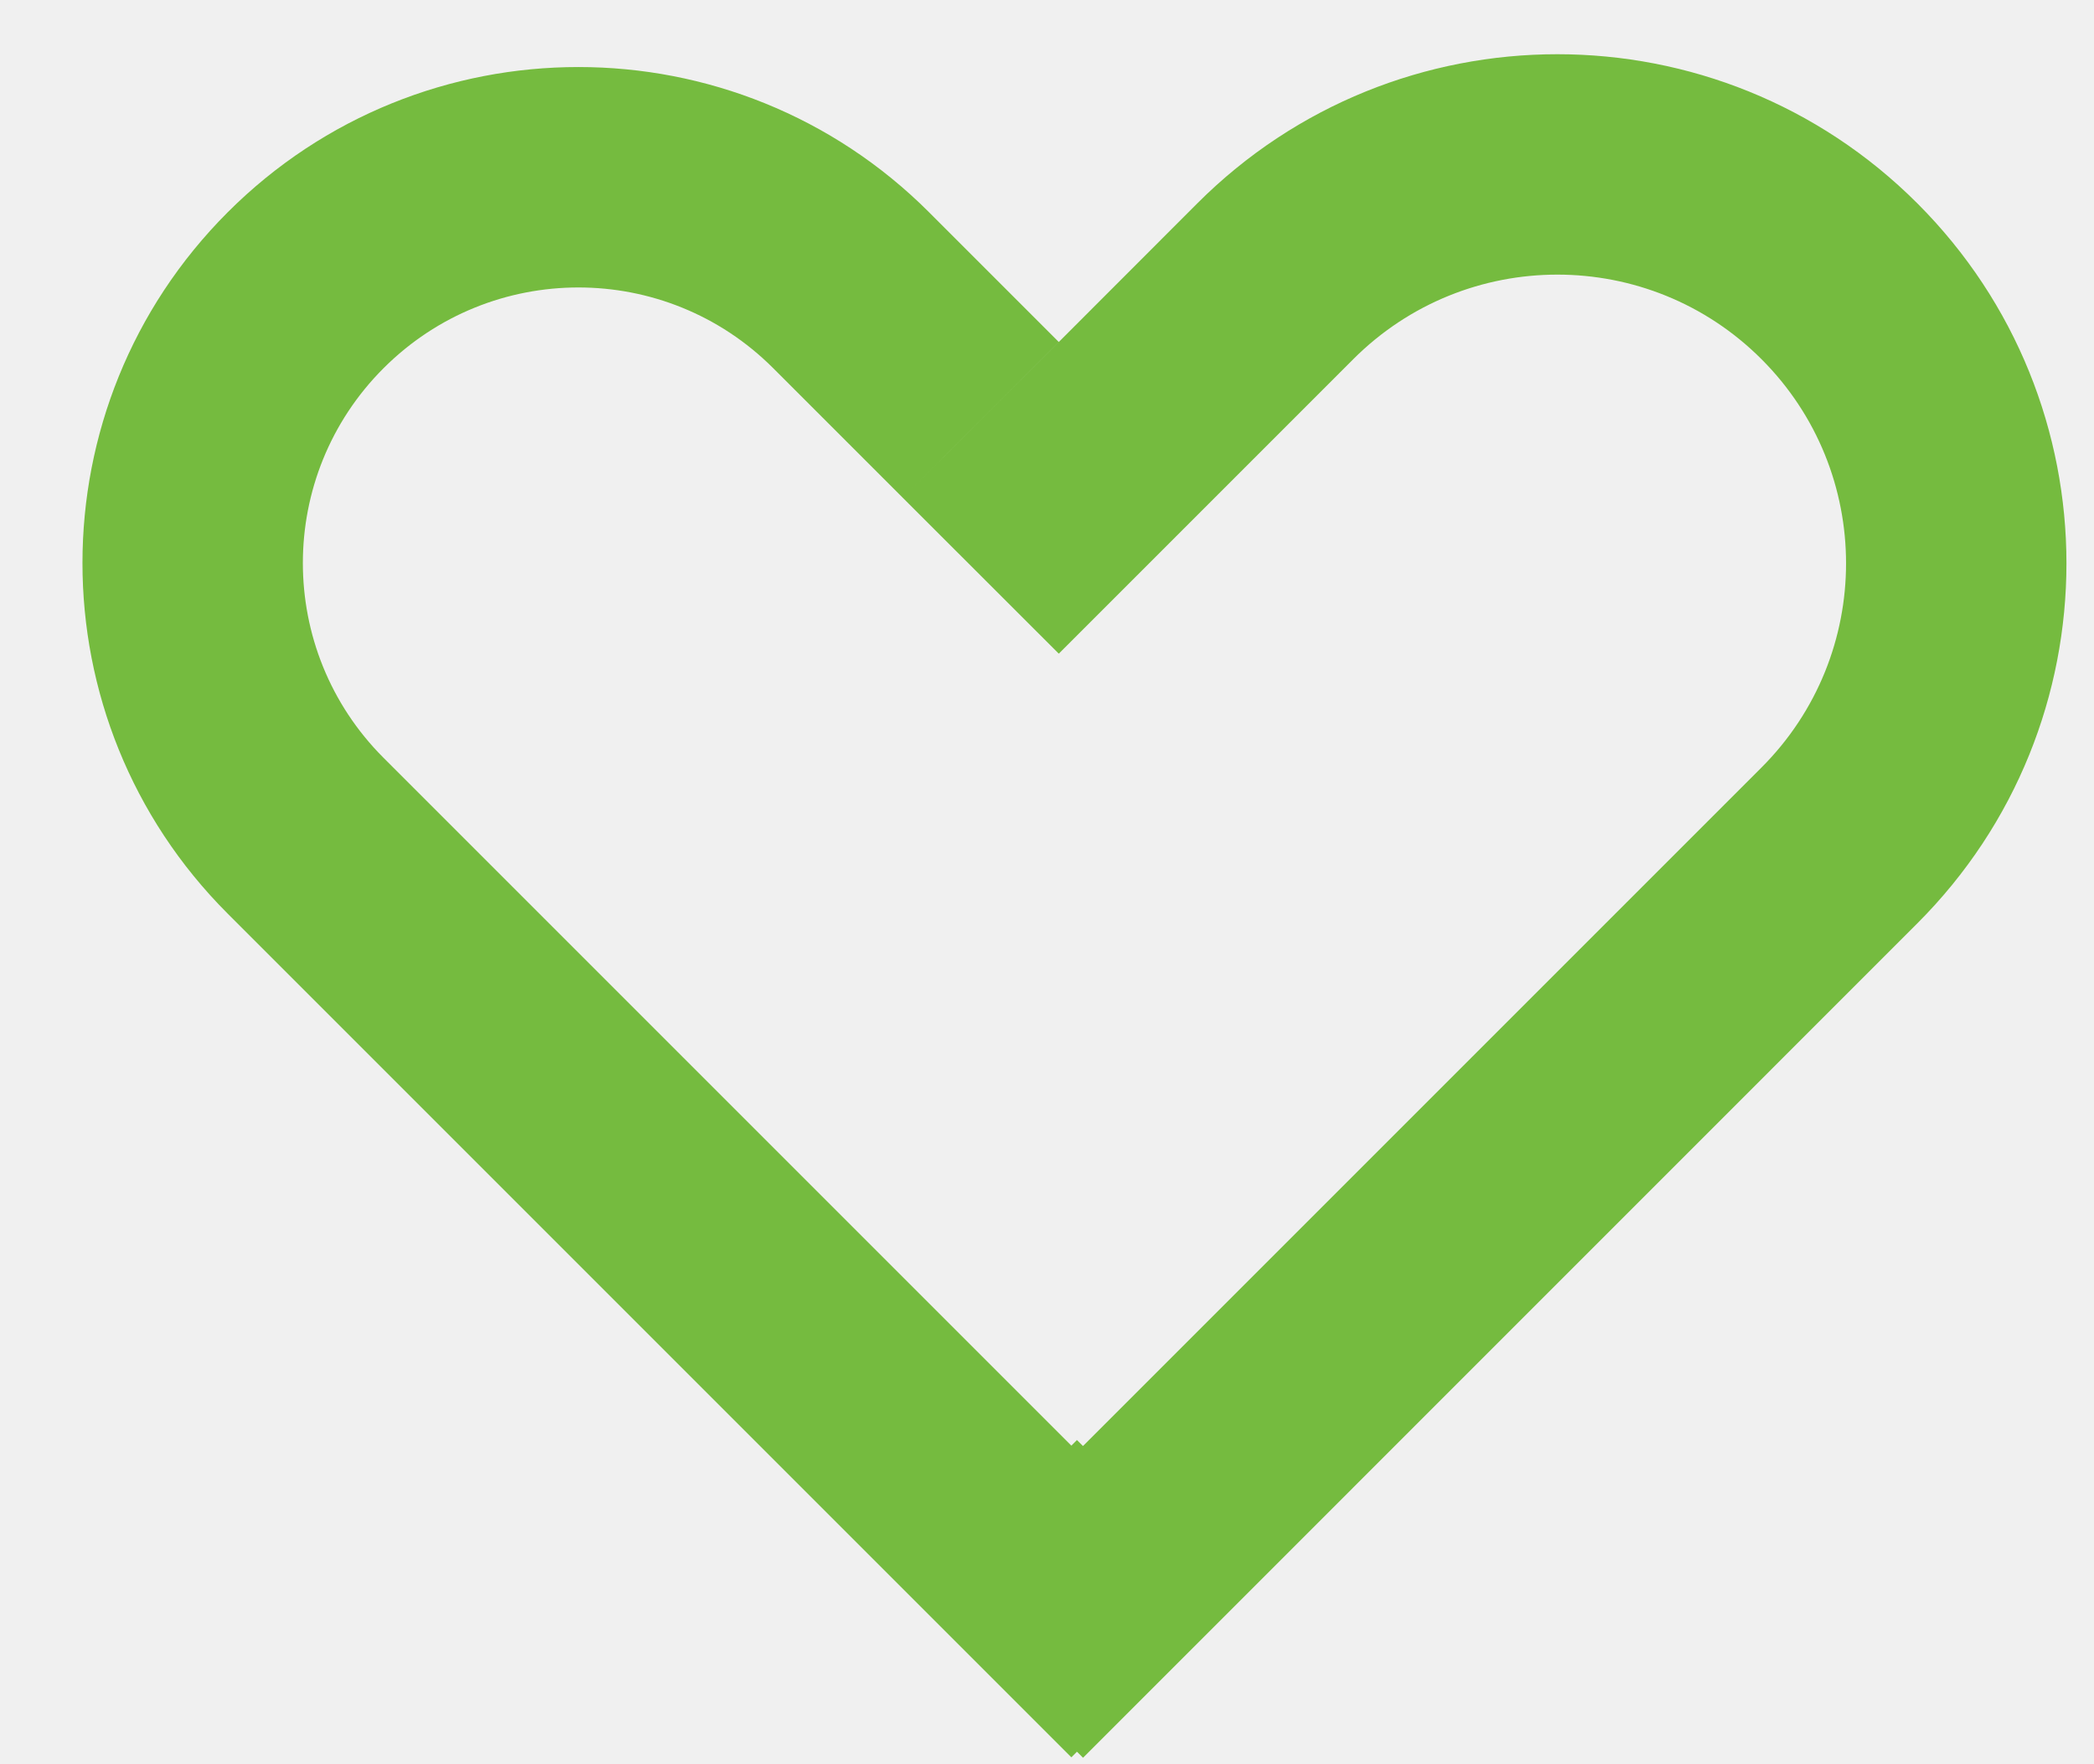
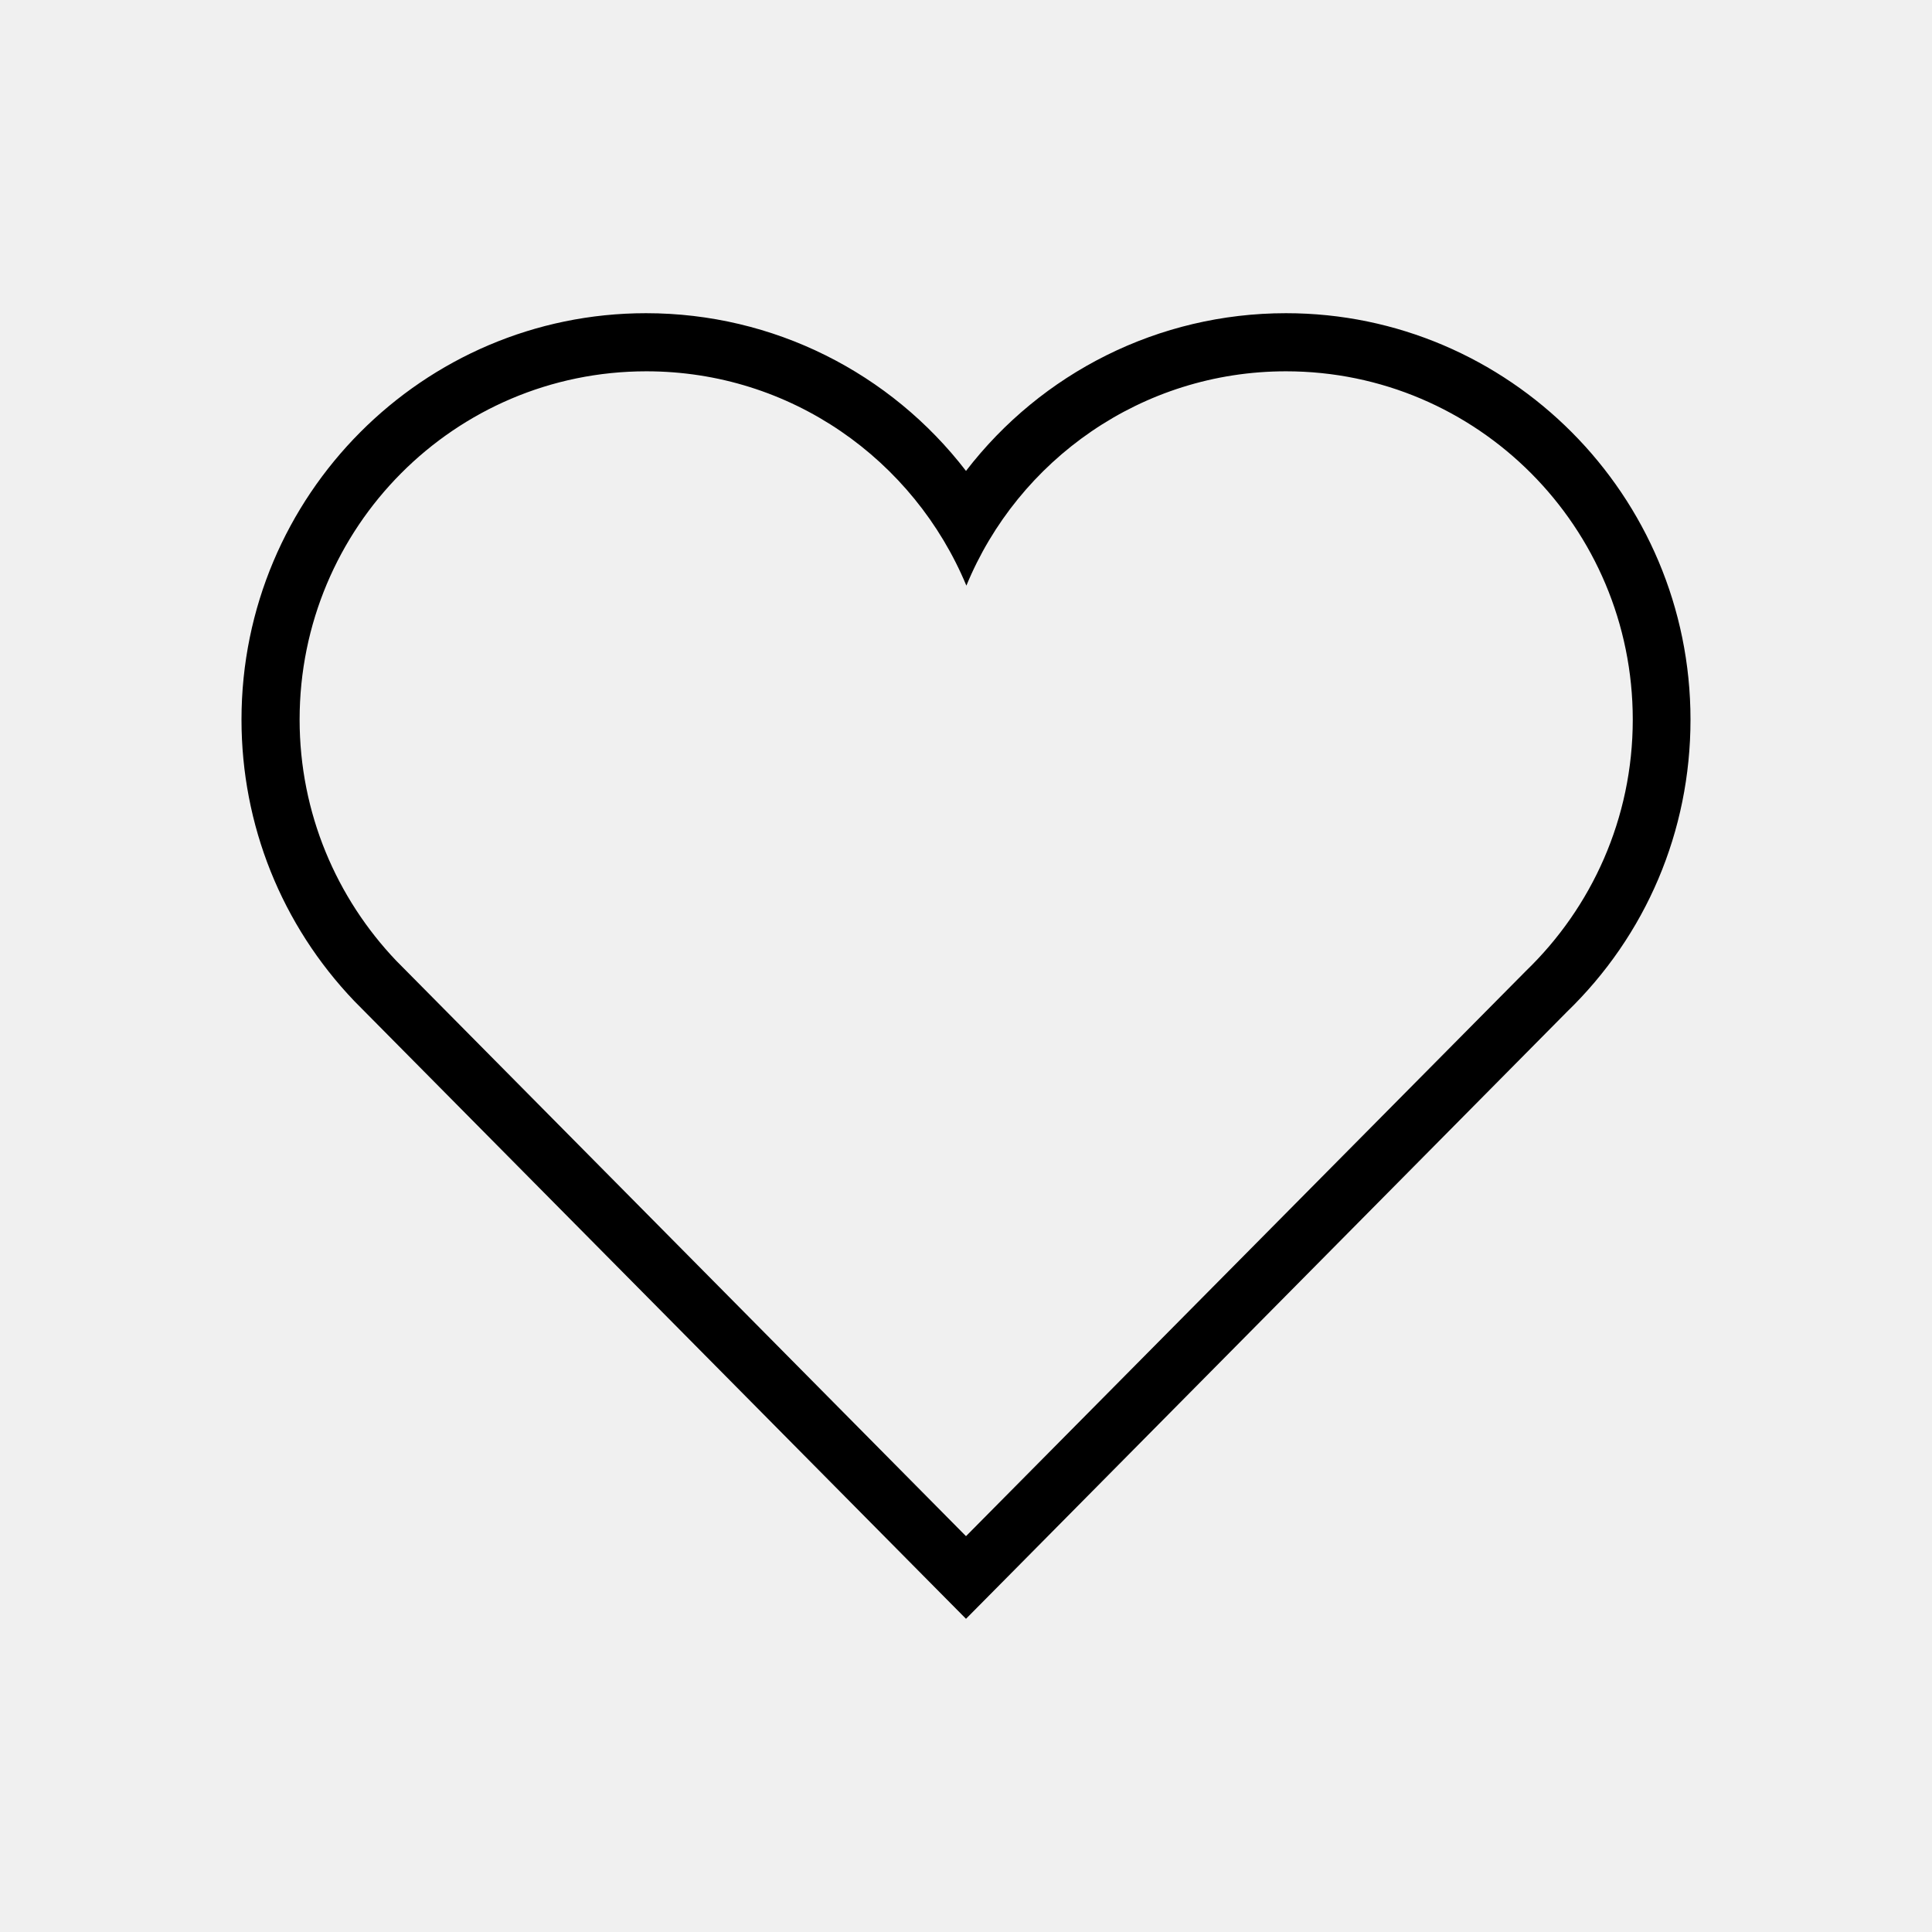
- <svg xmlns="http://www.w3.org/2000/svg" width="19" height="16" viewBox="0 0 19 16" fill="none">
-   <mask id="path-1-inside-1_1:114" fill="white">
-     <path fill-rule="evenodd" clip-rule="evenodd" d="M17.397 1.845C15.593 0.041 12.668 0.041 10.864 1.845L9.607 3.103L8.43 1.926C6.673 0.169 3.823 0.169 2.066 1.926C0.309 3.684 0.309 6.533 2.066 8.29L9.721 15.945L9.772 15.894L9.827 15.949L17.397 8.378C19.201 6.574 19.201 3.649 17.397 1.845Z" />
-   </mask>
-   <path d="M10.864 1.845L9.45 0.431V0.431L10.864 1.845ZM17.397 1.845L15.983 3.259L15.983 3.259L17.397 1.845ZM9.607 3.103L8.192 4.517L9.607 5.931L11.021 4.517L9.607 3.103ZM8.43 1.926L7.016 3.341V3.341L8.43 1.926ZM2.066 1.926L0.652 0.512L0.652 0.512L2.066 1.926ZM2.066 8.29L0.652 9.705H0.652L2.066 8.29ZM9.721 15.945L8.307 17.36L9.721 18.774L11.135 17.36L9.721 15.945ZM9.772 15.894L11.187 14.48L9.772 13.066L8.358 14.48L9.772 15.894ZM9.827 15.949L8.413 17.363L9.827 18.777L11.241 17.363L9.827 15.949ZM17.397 8.378L15.983 6.964H15.983L17.397 8.378ZM12.279 3.259C13.302 2.236 14.96 2.236 15.983 3.259L18.812 0.431C16.227 -2.154 12.035 -2.154 9.45 0.431L12.279 3.259ZM11.021 4.517L12.279 3.259L9.45 0.431L8.192 1.689L11.021 4.517ZM7.016 3.341L8.192 4.517L11.021 1.689L9.844 0.512L7.016 3.341ZM3.48 3.341C4.457 2.364 6.04 2.364 7.016 3.341L9.844 0.512C7.306 -2.026 3.19 -2.026 0.652 0.512L3.48 3.341ZM3.48 6.876C2.504 5.9 2.504 4.317 3.48 3.341L0.652 0.512C-1.887 3.051 -1.887 7.166 0.652 9.705L3.48 6.876ZM11.135 14.531L3.48 6.876L0.652 9.705L8.307 17.36L11.135 14.531ZM8.358 14.48L8.307 14.531L11.135 17.36L11.187 17.308L8.358 14.48ZM11.241 14.534L11.187 14.48L8.358 17.308L8.413 17.363L11.241 14.534ZM15.983 6.964L8.413 14.534L11.241 17.363L18.812 9.792L15.983 6.964ZM15.983 3.259C17.006 4.282 17.006 5.941 15.983 6.964L18.812 9.792C21.397 7.207 21.397 3.016 18.812 0.431L15.983 3.259Z" fill="#75BB3F" mask="url(#path-1-inside-1_1:114)" />
+ <svg xmlns="http://www.w3.org/2000/svg" height="512" style="enable-background:new 0 0 512 512" width="512" xml:space="preserve">
+   <path d="M340.8 98.4c50.7 0 91.9 41.3 91.9 92.3 0 26.2-10.9 49.8-28.3 66.6L256 407.1 105 254.6c-15.8-16.6-25.6-39.1-25.6-63.9 0-51 41.1-92.3 91.9-92.3 38.2 0 70.9 23.4 84.8 56.8 13.7-33.3 46.5-56.8 84.7-56.8m0-15.4C307 83 276 98.8 256 124.8c-20-26-51-41.8-84.8-41.8C112.1 83 64 131.3 64 190.7c0 27.9 10.6 54.4 29.9 74.6L245.1 418l10.9 11 10.9-11 148.3-149.8c21-20.3 32.8-47.9 32.8-77.5C448 131.3 399.9 83 340.8 83z" />
</svg>
